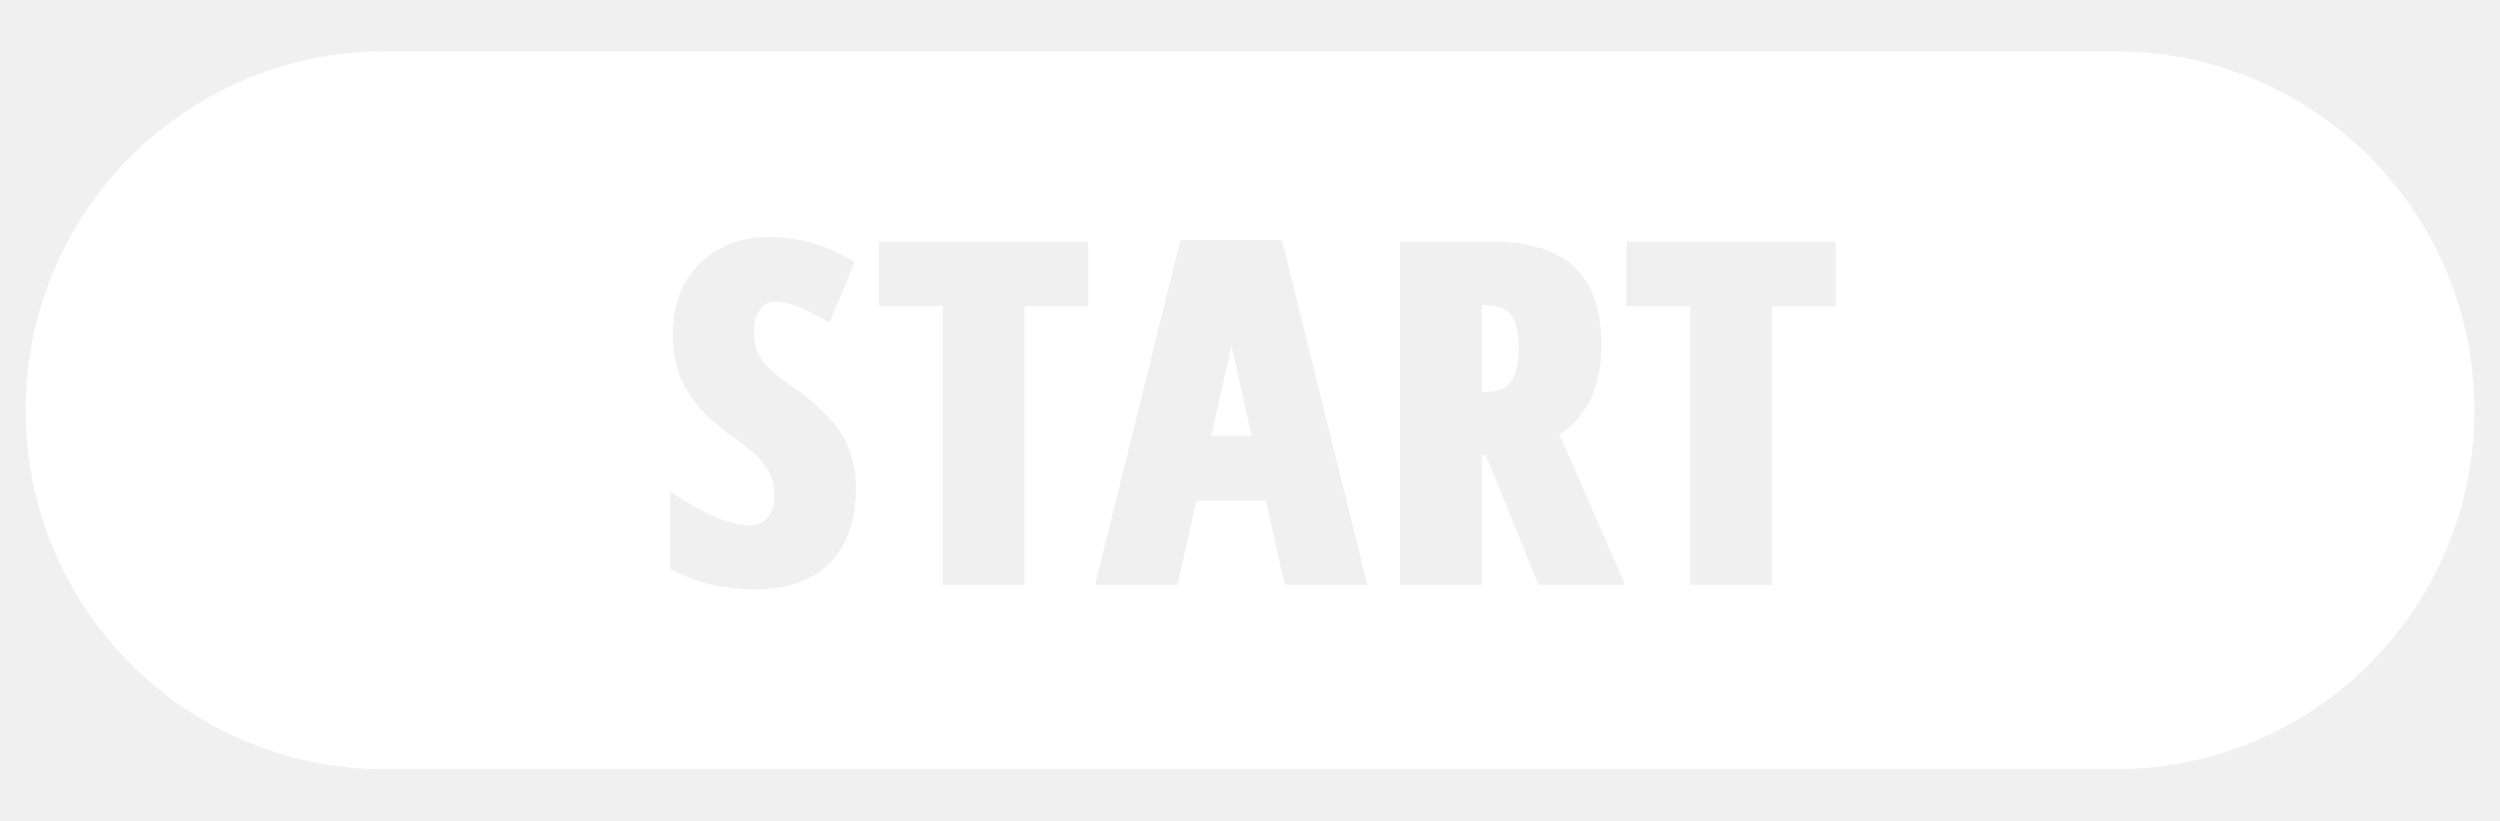
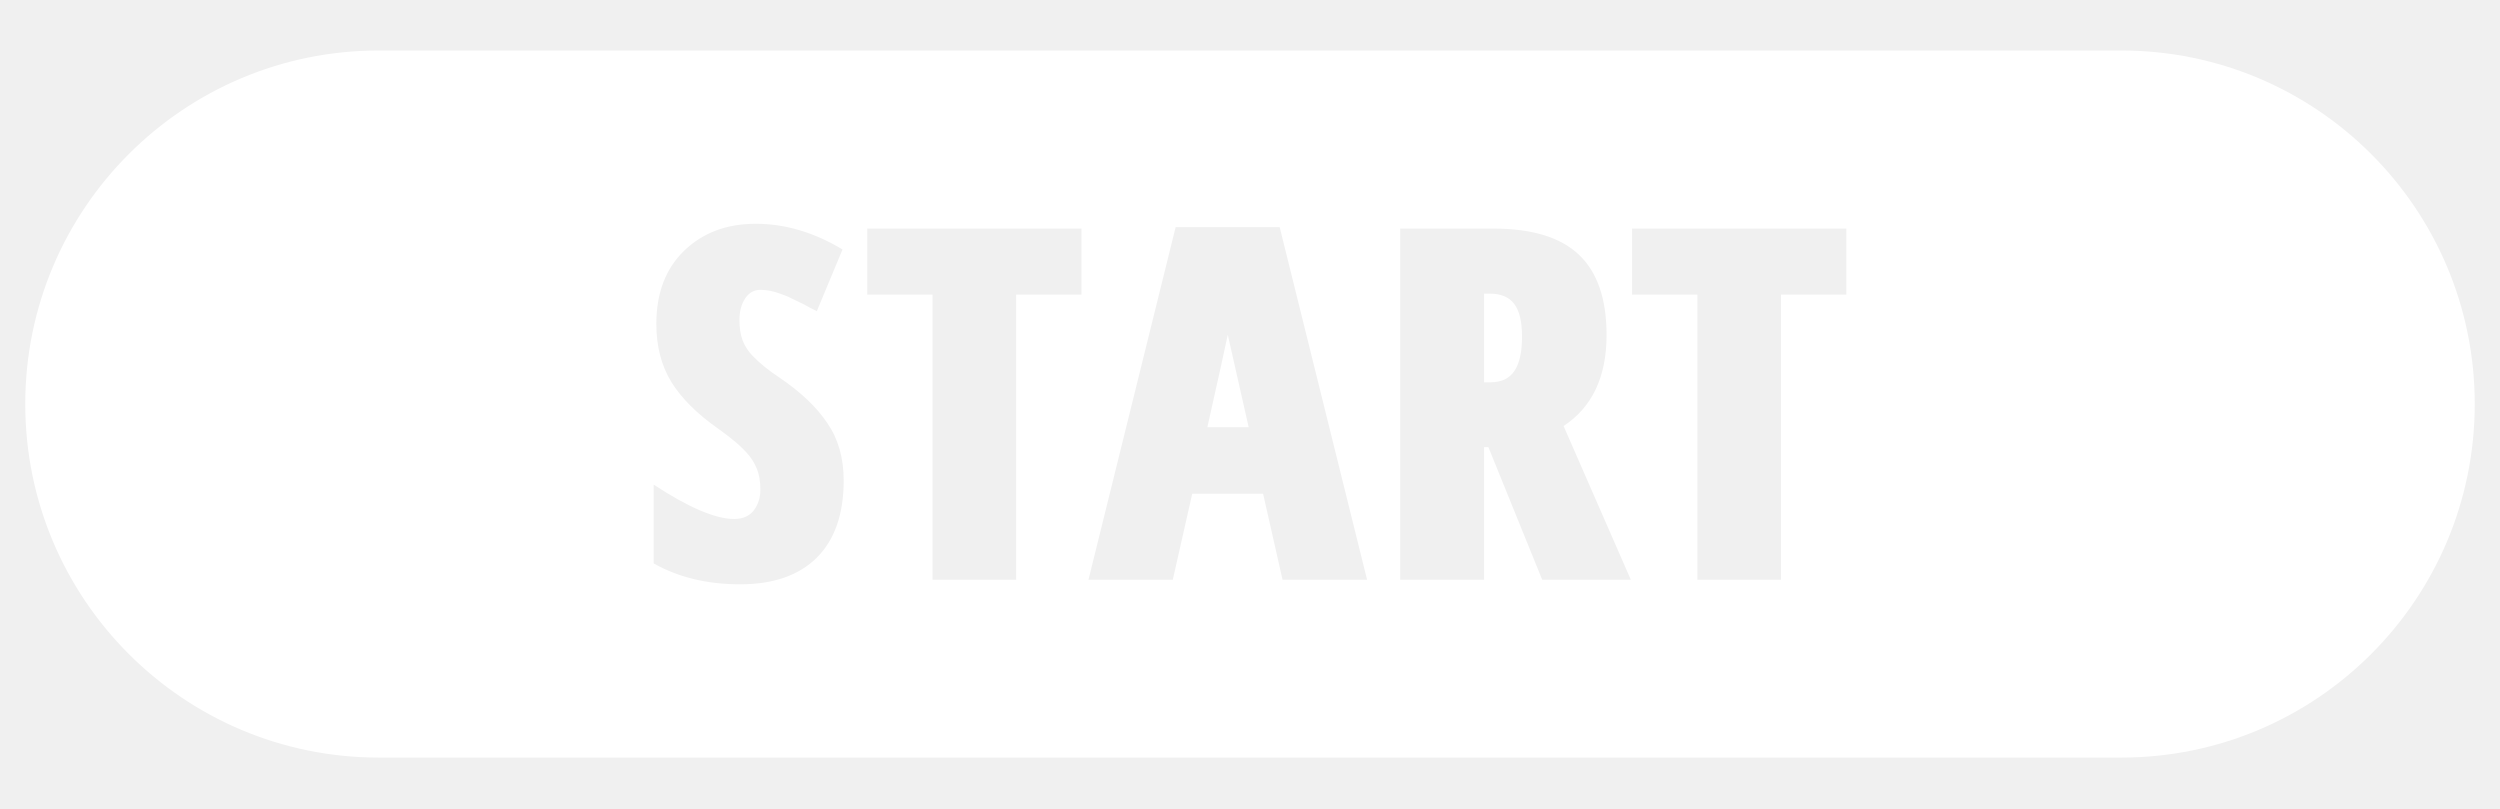
- <svg xmlns="http://www.w3.org/2000/svg" width="195" height="64" viewBox="0 0 195 64" version="1.1" id="svg1">
+ <svg xmlns="http://www.w3.org/2000/svg" width="198" height="64" viewBox="0 0 198 64" version="1.1" id="svg1">
  <defs id="defs1" />
-   <path id="pillshape" fill="#fff" d="M 30 4 A 28 28 0 0 0 2 32 A 28 28 0 0 0 30 60 L 165 60 A 28 28 0 0 0 193 32 A 28 28 0 0 0 165 4 L 30 4 z M 60.061 18.479 C 62.294 18.479 64.497 19.131 66.67 20.438 L 64.711 25.143 C 64.638 25.106 64.448 25.008 64.143 24.85 C 63.837 24.679 63.642 24.576 63.557 24.539 C 63.471 24.49 63.294 24.405 63.025 24.283 C 62.757 24.149 62.569 24.057 62.459 24.008 L 61.965 23.824 C 61.428 23.617 60.909 23.514 60.408 23.514 C 59.92 23.514 59.529 23.74 59.236 24.191 C 58.956 24.631 58.814 25.168 58.814 25.803 C 58.814 26.425 58.894 26.944 59.053 27.359 C 59.211 27.774 59.456 28.158 59.785 28.512 C 60.347 29.098 61.036 29.66 61.854 30.197 C 63.477 31.296 64.698 32.455 65.516 33.676 C 66.346 34.884 66.762 36.344 66.762 38.053 C 66.762 40.604 66.078 42.562 64.711 43.93 C 63.344 45.285 61.396 45.963 58.869 45.963 C 56.354 45.963 54.157 45.431 52.277 44.369 L 52.277 38.363 C 54.938 40.109 56.984 40.982 58.412 40.982 C 59.059 40.982 59.553 40.769 59.895 40.342 C 60.236 39.902 60.408 39.371 60.408 38.748 C 60.408 38.113 60.316 37.576 60.133 37.137 C 59.95 36.685 59.682 36.269 59.328 35.891 C 58.974 35.512 58.638 35.201 58.32 34.957 C 58.015 34.701 57.63 34.408 57.166 34.078 C 55.567 32.955 54.384 31.772 53.615 30.527 C 52.858 29.282 52.479 27.81 52.479 26.113 C 52.479 23.77 53.182 21.914 54.586 20.547 C 56.002 19.167 57.827 18.479 60.061 18.479 z M 92.066 18.734 L 99.996 18.734 L 106.66 45.615 L 100.215 45.615 L 98.732 39.059 L 93.33 39.059 L 91.848 45.615 L 85.42 45.615 L 92.066 18.734 z M 68.557 18.844 L 84.889 18.844 L 84.889 23.879 L 79.908 23.879 L 79.908 45.615 L 73.537 45.615 L 73.537 23.879 L 68.557 23.879 L 68.557 18.844 z M 109.188 18.844 L 116.291 18.844 C 119.233 18.844 121.407 19.509 122.811 20.84 C 124.214 22.17 124.916 24.208 124.916 26.955 C 124.916 30.141 123.824 32.456 121.639 33.896 L 126.766 45.615 L 120.008 45.615 L 115.906 35.508 L 115.578 35.508 L 115.578 45.615 L 109.188 45.615 L 109.188 18.844 z M 126.857 18.844 L 143.189 18.844 L 143.189 23.879 L 138.209 23.879 L 138.209 45.615 L 131.838 45.615 L 131.838 23.879 L 126.857 23.879 L 126.857 18.844 z M 115.578 23.807 L 115.578 30.562 L 116.053 30.562 C 116.895 30.562 117.506 30.277 117.885 29.703 C 118.275 29.129 118.471 28.261 118.471 27.102 C 118.471 25.93 118.27 25.089 117.867 24.576 C 117.477 24.063 116.86 23.807 116.018 23.807 L 115.578 23.807 z M 96.041 26.938 C 95.846 27.877 95.327 30.227 94.484 33.986 L 97.633 33.986 L 96.041 26.938 z " />
-   <g id="lettersgroup" transform="translate(37.734,-9.016) scale(1.875)" />
+   <path id="pillshape" fill="#fff" d="M 30 4 A 28 28 0 0 0 2 32 A 28 28 0 0 0 30 60 L 168 60 A 28 28 0 0 0 196 32 A 28 28 0 0 0 168 4 L 30 4 z M 59.859 17.723 C 62.18 17.723 64.469 18.401 66.727 19.758 L 64.691 24.646 C 64.615 24.608 64.419 24.509 64.102 24.344 C 63.785 24.166 63.581 24.058 63.492 24.02 C 63.403 23.969 63.218 23.881 62.939 23.754 C 62.66 23.614 62.466 23.519 62.352 23.469 L 61.838 23.277 C 61.28 23.062 60.741 22.955 60.221 22.955 C 59.713 22.955 59.306 23.189 59.002 23.658 C 58.71 24.115 58.564 24.673 58.564 25.332 C 58.564 25.979 58.648 26.518 58.812 26.949 C 58.977 27.38 59.23 27.781 59.572 28.148 C 60.156 28.757 60.873 29.34 61.723 29.898 C 63.409 31.04 64.678 32.243 65.527 33.512 C 66.39 34.767 66.82 36.283 66.82 38.059 C 66.82 40.709 66.112 42.746 64.691 44.166 C 63.271 45.574 61.246 46.277 58.621 46.277 C 56.008 46.277 53.727 45.726 51.773 44.623 L 51.773 38.383 C 54.538 40.196 56.663 41.104 58.146 41.104 C 58.819 41.104 59.332 40.881 59.688 40.438 C 60.043 39.981 60.221 39.428 60.221 38.781 C 60.221 38.122 60.126 37.564 59.936 37.107 C 59.745 36.638 59.465 36.208 59.098 35.814 C 58.73 35.421 58.381 35.097 58.051 34.844 C 57.734 34.577 57.335 34.274 56.854 33.932 C 55.192 32.765 53.961 31.534 53.162 30.24 C 52.376 28.947 51.982 27.419 51.982 25.656 C 51.982 23.221 52.711 21.293 54.17 19.873 C 55.641 18.44 57.538 17.723 59.859 17.723 z M 93.111 17.988 L 101.35 17.988 L 108.273 45.916 L 101.578 45.916 L 100.037 39.105 L 94.424 39.105 L 92.885 45.916 L 86.207 45.916 L 93.111 17.988 z M 68.686 18.104 L 85.654 18.104 L 85.654 23.334 L 80.48 23.334 L 80.48 45.916 L 73.859 45.916 L 73.859 23.334 L 68.686 23.334 L 68.686 18.104 z M 110.898 18.104 L 118.281 18.104 C 121.338 18.104 123.594 18.793 125.053 20.176 C 126.511 21.558 127.24 23.678 127.24 26.531 C 127.24 29.841 126.106 32.244 123.836 33.74 L 129.162 45.916 L 122.143 45.916 L 117.881 35.414 L 117.539 35.414 L 117.539 45.916 L 110.898 45.916 L 110.898 18.104 z M 129.258 18.104 L 146.227 18.104 L 146.227 23.334 L 141.053 23.334 L 141.053 45.916 L 134.432 45.916 L 134.432 23.334 L 129.258 23.334 L 129.258 18.104 z M 117.539 23.258 L 117.539 30.279 L 118.033 30.279 C 118.908 30.279 119.542 29.981 119.936 29.385 C 120.341 28.789 120.545 27.888 120.545 26.684 C 120.545 25.466 120.335 24.589 119.916 24.057 C 119.51 23.524 118.871 23.258 117.996 23.258 L 117.539 23.258 z M 97.24 26.512 C 97.037 27.488 96.498 29.93 95.623 33.836 L 98.895 33.836 L 97.24 26.512 z " />
+   <g id="lettersgroup" transform="translate(36.66287,-10.84257) scale(1.948036)" />
</svg>
